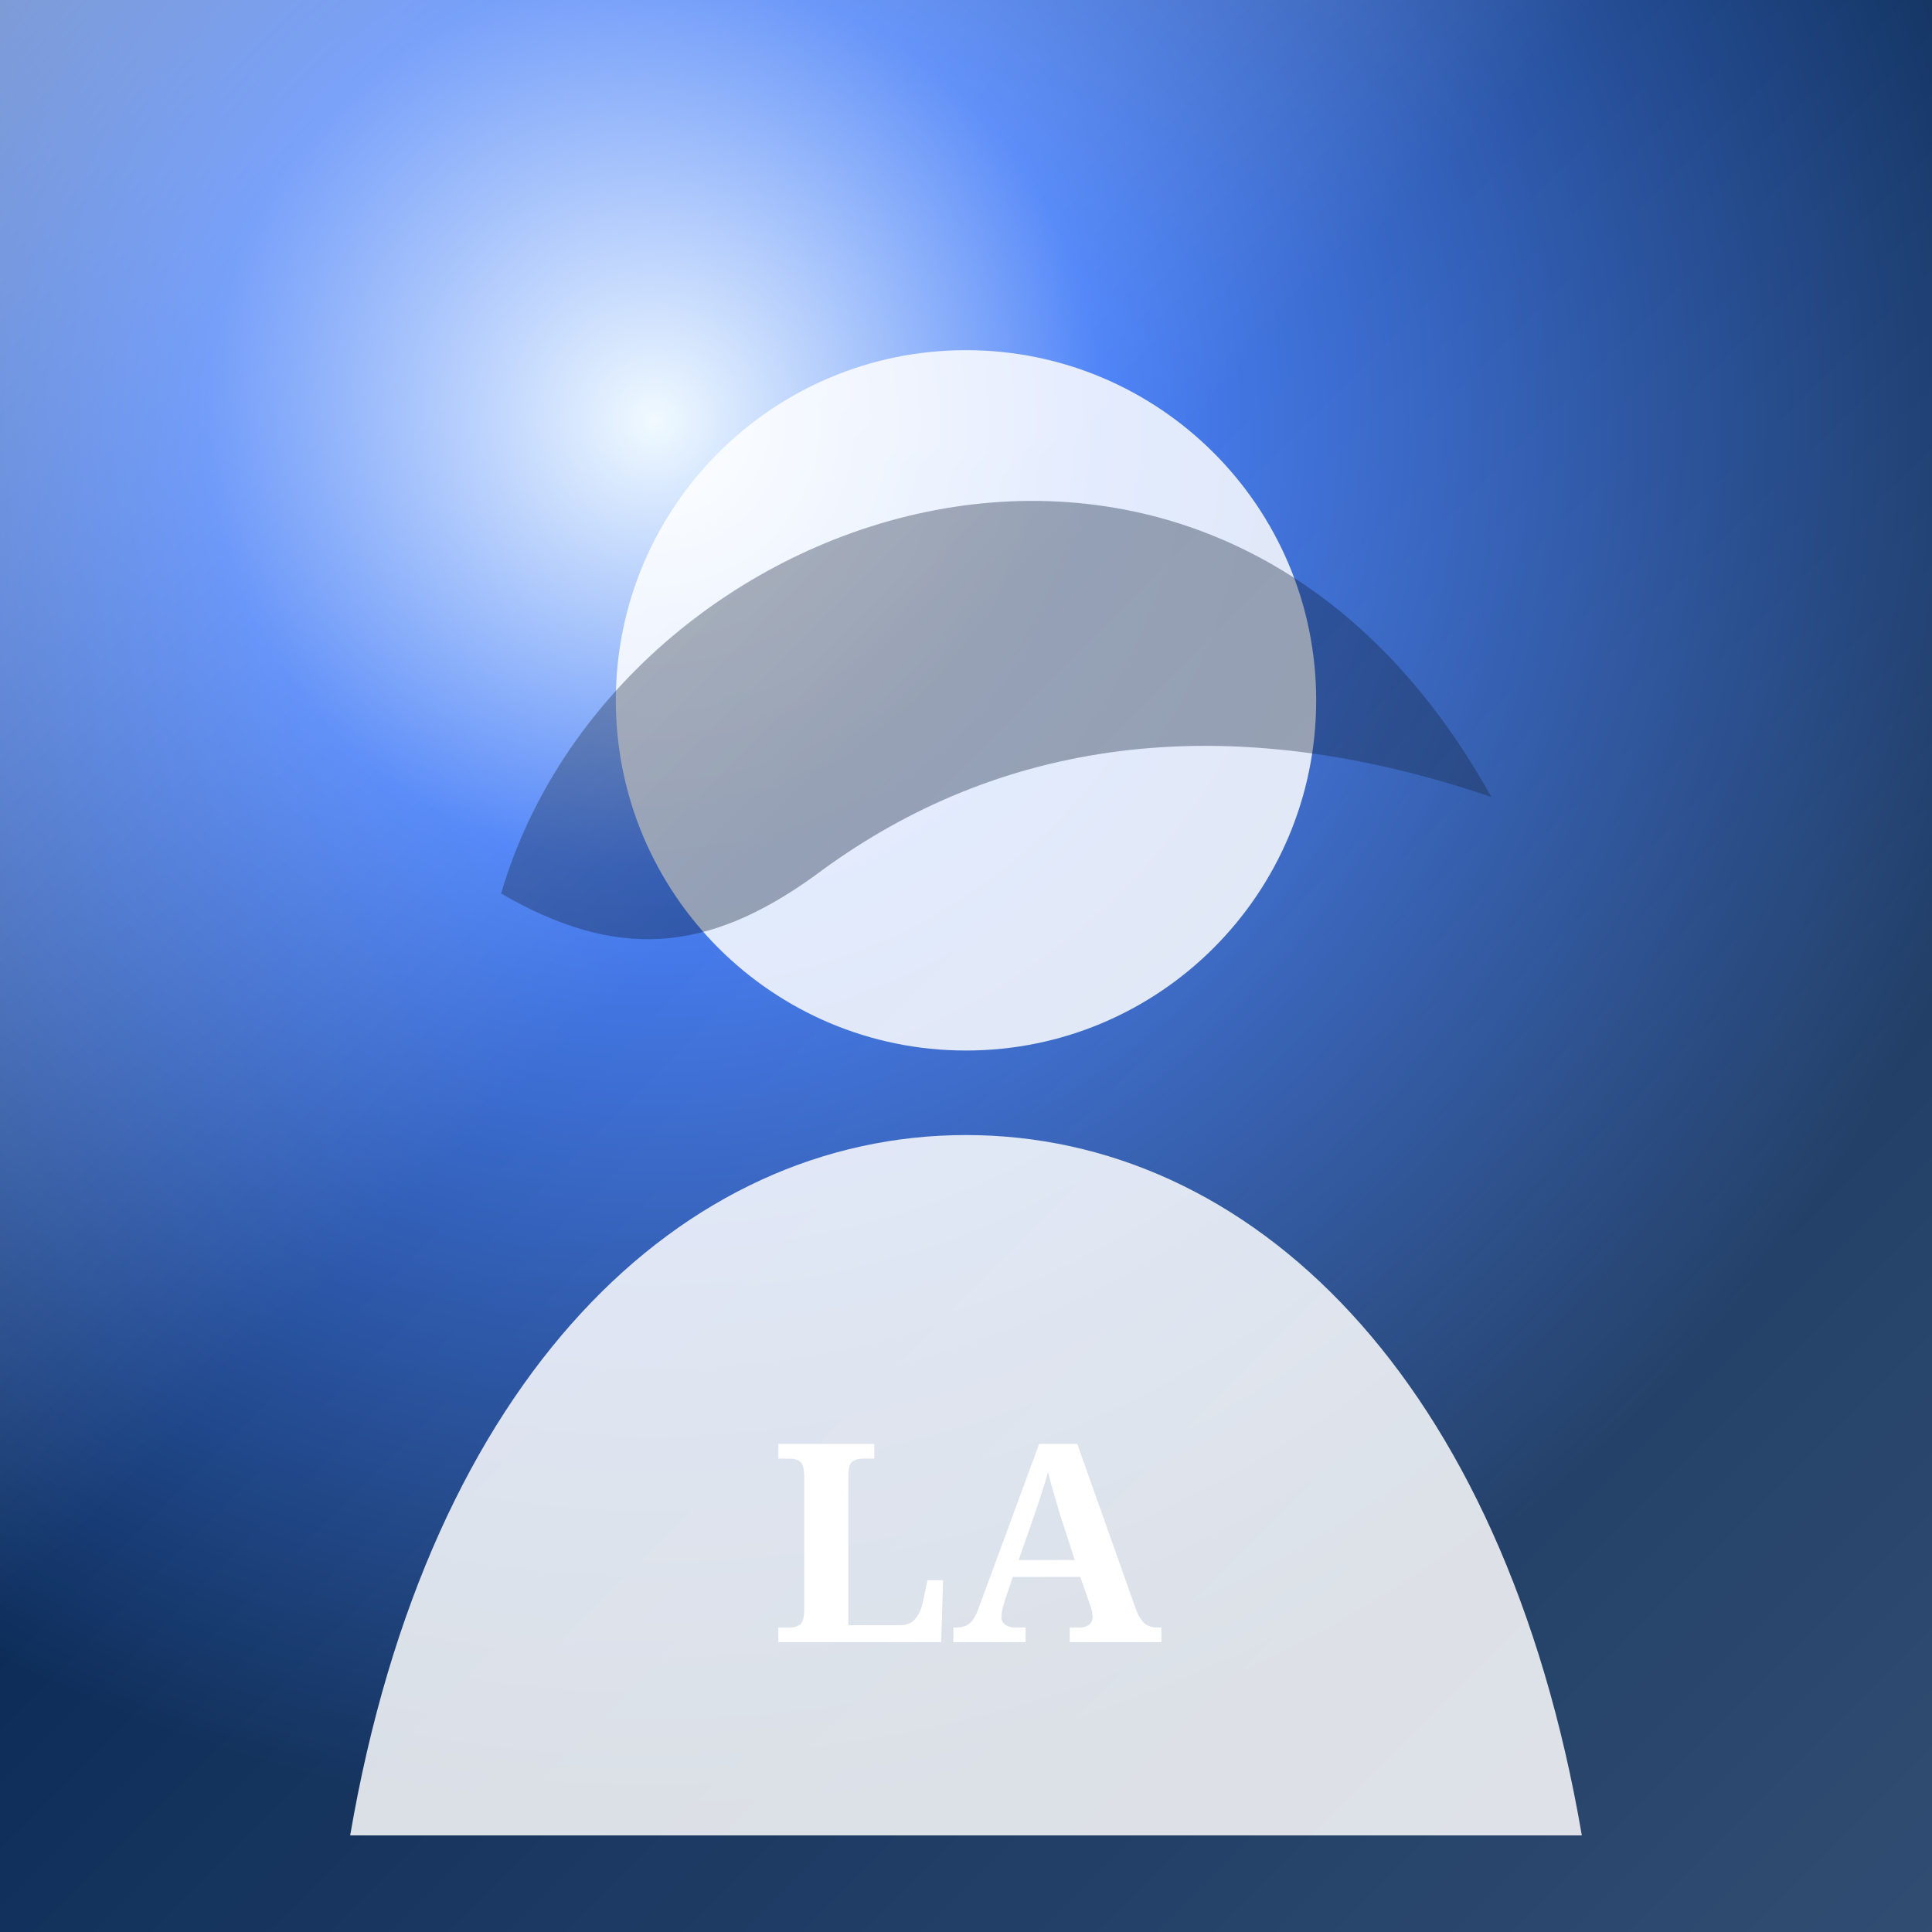
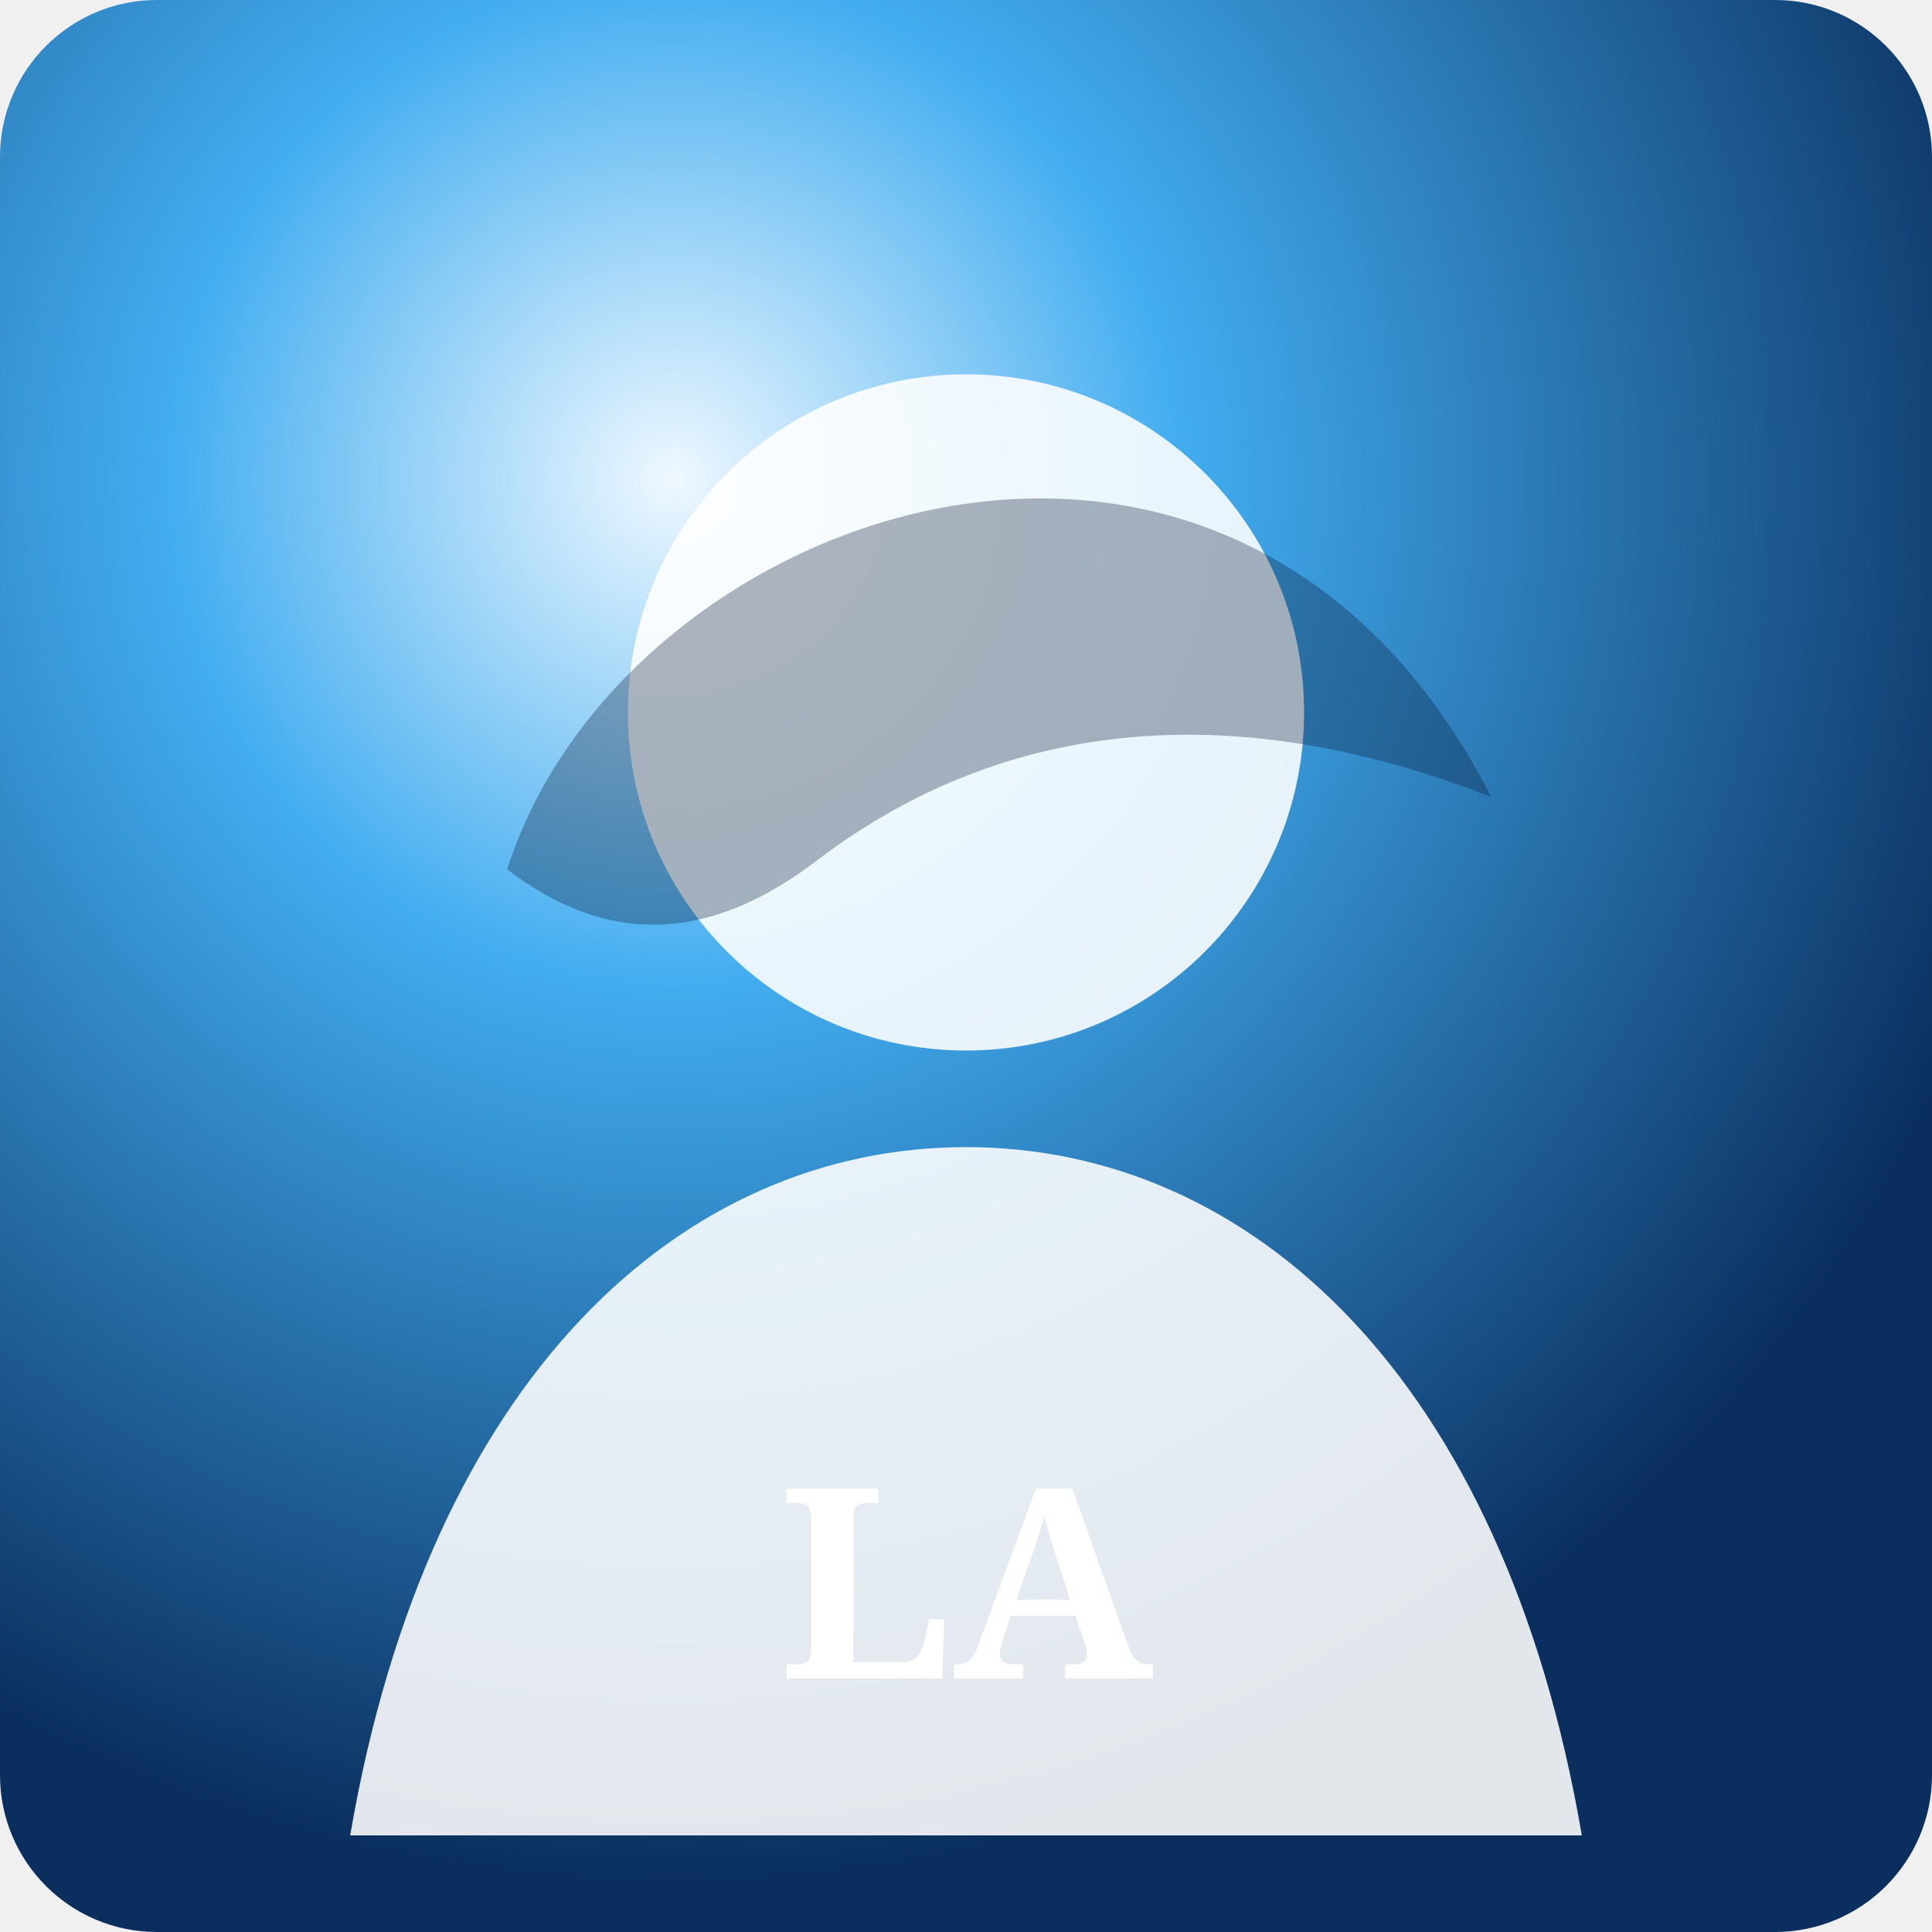
<svg xmlns="http://www.w3.org/2000/svg" width="320" height="320" viewBox="0 0 320 320">
  <defs>
-     <radialGradient id="r" cx="34%" cy="22%" r="72%">
-       <stop offset="0%" stop-color="#eef9ff" />
-       <stop offset="32%" stop-color="hsl(221,92%,62%)" />
-       <stop offset="100%" stop-color="#052653" />
+     <radialGradient id="bg" cx="35%" cy="25%" r="72%">
+       <stop offset="0%" stop-color="#eff8ff" />
+       <stop offset="36%" stop-color="hsl(203, 85%, 60%)" />
+       <stop offset="100%" stop-color="#0a2f5f" />
    </radialGradient>
-     <linearGradient id="sh" x1="0" y1="0" x2="1" y2="1">
-       <stop offset="0%" stop-color="rgba(255,255,255,.38)" />
-       <stop offset="42%" stop-color="rgba(255,255,255,.03)" />
-       <stop offset="100%" stop-color="rgba(255,255,255,.18)" />
-     </linearGradient>
  </defs>
-   <rect width="320" height="320" fill="url(#r)" />
-   <circle cx="160" cy="116" r="58" fill="rgba(255,255,255,.84)" />
-   <path d="M58 304c13-76 55-116 102-116s89 40 102 116" fill="rgba(255,255,255,.84)" />
-   <path d="M83 148c19-65 118-99 164-16c-47-16-84-8-112 13c-18 13-33 14-52 3z" fill="rgba(4,21,48,.36)" />
-   <rect width="320" height="320" fill="url(#sh)" />
-   <text x="160" y="272" text-anchor="middle" font-family="Georgia,serif" font-size="46" font-weight="700" fill="white">LA</text>
+   <rect width="320" height="320" rx="26" fill="url(#bg)" />
+   <circle cx="160" cy="118" r="56" fill="rgba(255,255,255,.88)" />
+   <path d="M58 304c13-76 55-114 102-114s89 38 102 114" fill="rgba(255,255,255,.88)" />
+   <path d="M84 144c19-60 120-96 163-12c-46-18-83-11-111 10c-18 14-35 15-52 2z" fill="rgba(9,24,51,.32)" />
+   <text x="160" y="278" text-anchor="middle" font-family="Georgia,serif" font-size="44" font-weight="700" fill="white">LA</text>
</svg>
